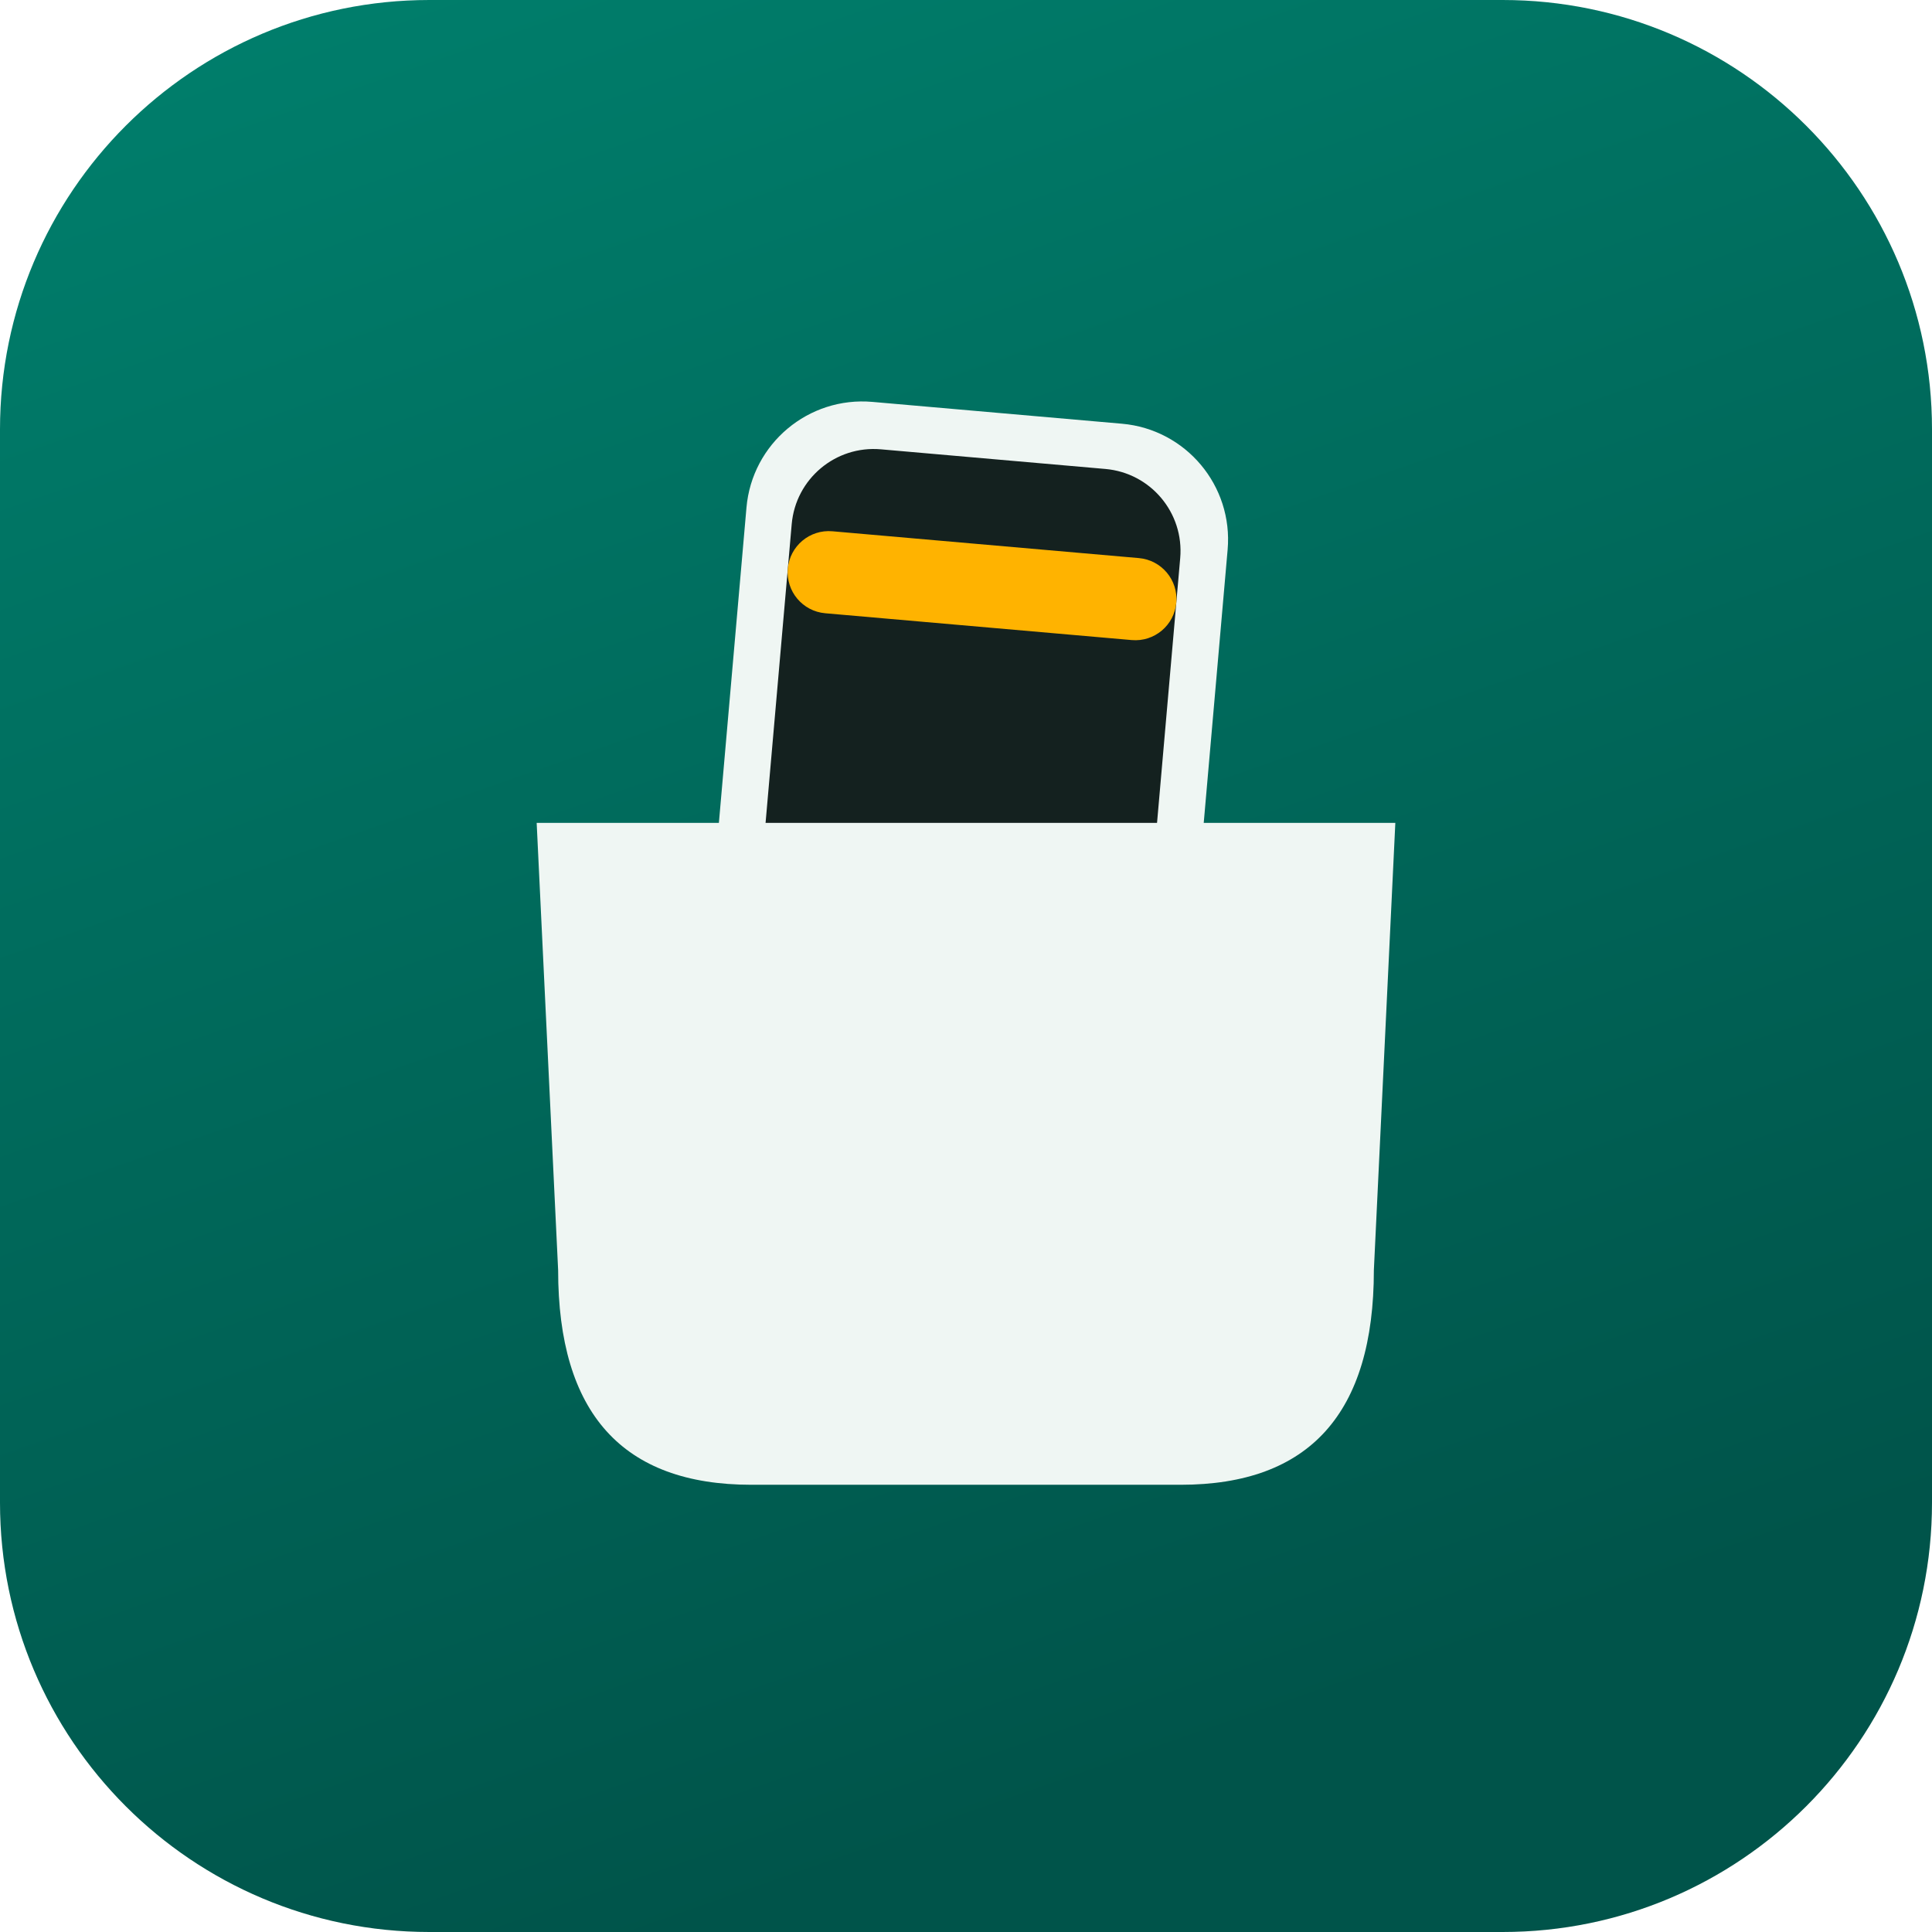
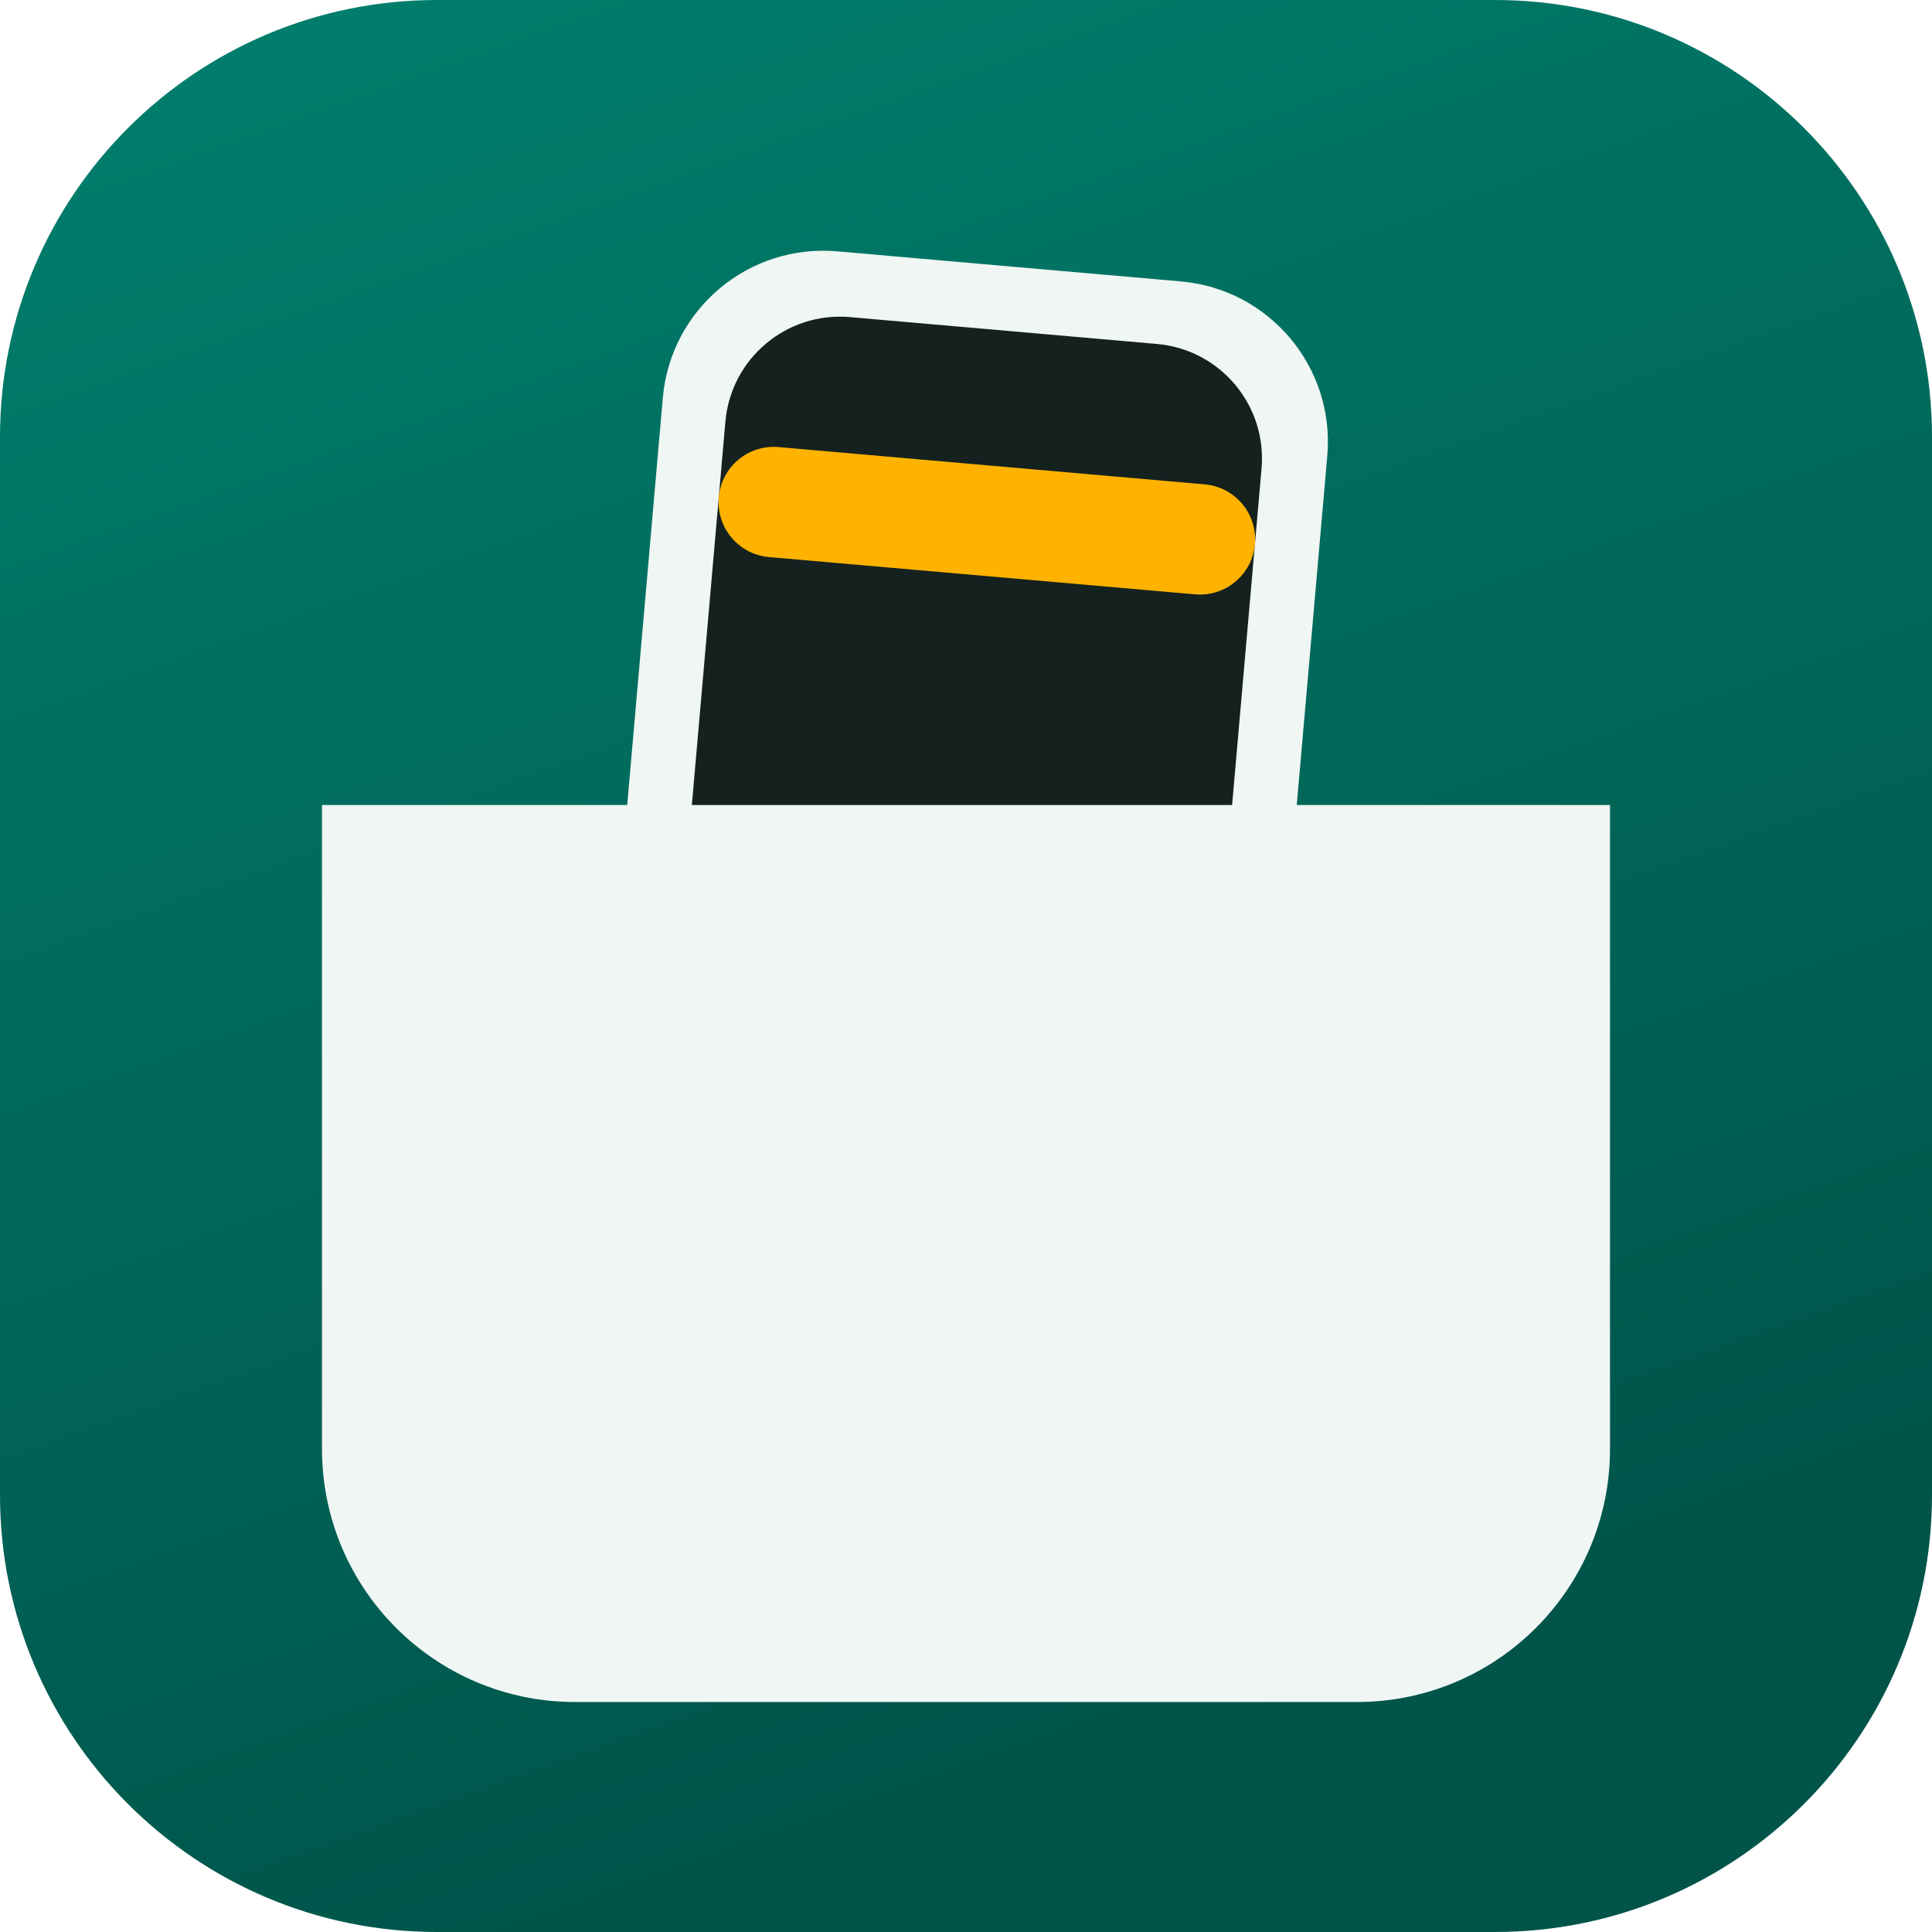
- <svg xmlns="http://www.w3.org/2000/svg" viewBox="0 0 108 108" width="512" height="512" role="img" aria-label="Pocket Model Studio app icon">
+ <svg xmlns="http://www.w3.org/2000/svg" viewBox="12 11 84 84" width="512" height="512" role="img" aria-label="Pocket Model Studio app icon">
  <defs>
-     <linearGradient id="bg" x1="0" y1="0" x2="0.35" y2="1">
+     <linearGradient id="bg" x1="12" y1="11" x2="42" y2="95" gradientUnits="userSpaceOnUse">
      <stop offset="0" stop-color="#00806D" />
      <stop offset="1" stop-color="#00544A" />
    </linearGradient>
  </defs>
-   <rect width="108" height="108" rx="24" fill="url(#bg)" />
-   <g transform="rotate(5 54 43)">
-     <path d="M47,23 H61 A6.5,6.5 0 0 1 67.5,29.5 V56.5 A6.5,6.5 0 0 1 61,63 H47 A6.5,6.5 0 0 1 40.5,56.5 V29.5 A6.5,6.5 0 0 1 47,23 Z" fill="#EFF6F3" />
-     <path d="M47.7,25.6 H60.3 A4.6,4.6 0 0 1 64.9,30.2 V55.8 A4.6,4.6 0 0 1 60.3,60.4 H47.7 A4.6,4.6 0 0 1 43.1,55.8 V30.2 A4.6,4.6 0 0 1 47.7,25.6 Z" fill="#14211F" />
-     <path d="M45.4,30.4 H62.6 A2.3,2.3 0 0 1 64.9,32.7 V32.7 A2.3,2.3 0 0 1 62.6,35 H45.4 A2.3,2.3 0 0 1 43.1,32.7 V32.7 A2.3,2.3 0 0 1 45.4,30.4 Z" fill="#FFB300" />
+   <rect x="12" y="11" width="84" height="84" rx="19" fill="url(#bg)" />
+   <g transform="rotate(5 54 44)">
+     <path d="M46.5,22.5 H61.5 A7,7 0 0 1 68.5,29.5 V56.5 A7,7 0 0 1 61.5,63.5 H46.5 A7,7 0 0 1 39.5,56.5 V29.5 A7,7 0 0 1 46.5,22.5 Z" fill="#EFF6F3" />
+     <path d="M47.3,25.3 H60.7 A5,5 0 0 1 65.7,30.3 V55.7 A5,5 0 0 1 60.7,60.7 H47.3 A5,5 0 0 1 42.3,55.7 V30.3 A5,5 0 0 1 47.3,25.3 Z" fill="#14211F" />
+     <path d="M44.7,31.2 H63.3 A2.4,2.4 0 0 1 65.7,33.6 V33.6 A2.4,2.4 0 0 1 63.3,36 H44.7 A2.4,2.4 0 0 1 42.3,33.6 V33.6 A2.4,2.4 0 0 1 44.7,31.2 Z" fill="#FFB300" />
  </g>
-   <path d="M30,46 H78 L76.8,71 Q76.8,83 66,83 H42 Q31.2,83 31.2,71 Z" fill="#EFF6F3" />
+   <path d="M26,46 H82 V74 A11,11 0 0 1 71,85 H37 A11,11 0 0 1 26,74 Z" fill="#EFF6F3" />
</svg>
